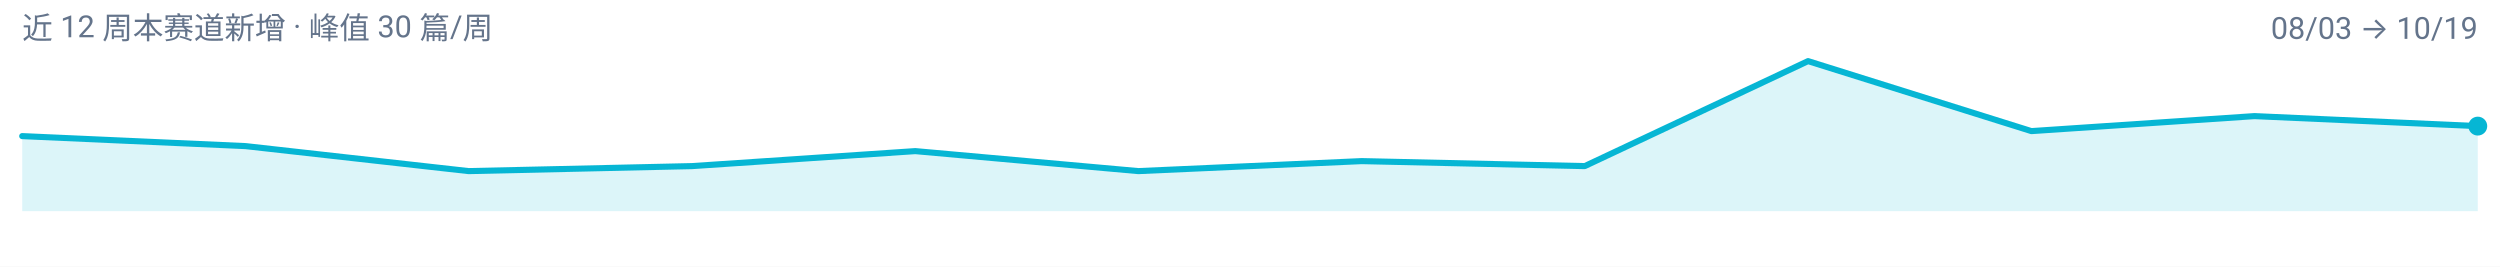
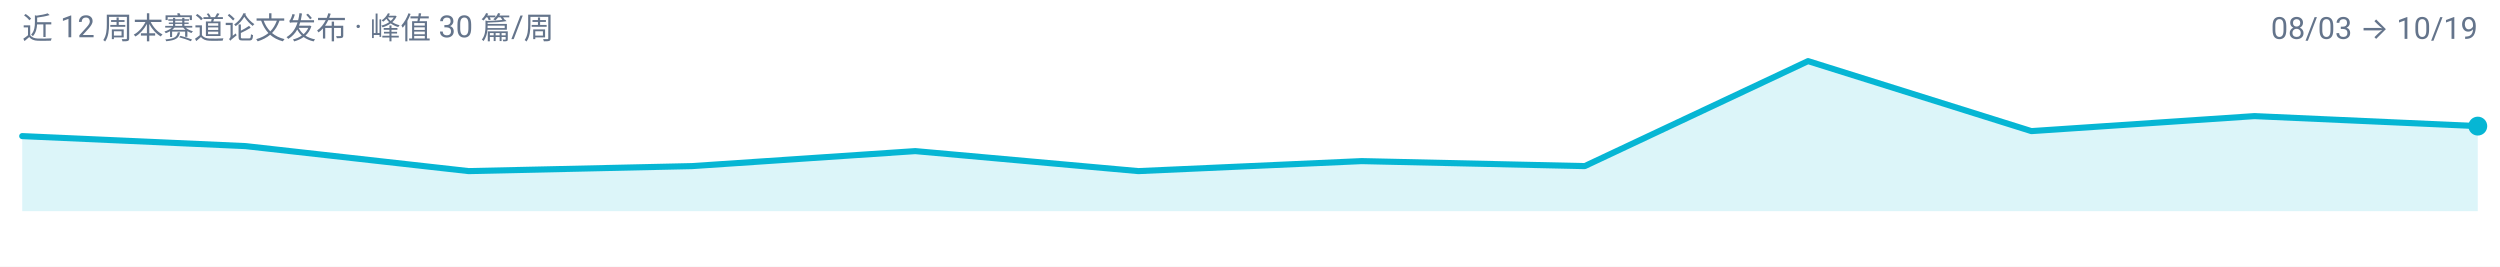
<svg xmlns="http://www.w3.org/2000/svg" width="900" height="96" viewBox="0 0 900 96" role="img" aria-label="multimodal-reasoning 周度趋势">
  <rect width="900" height="96" fill="#FFFFFF" />
  <g font-family="-apple-system, BlinkMacSystemFont, 'Segoe UI', 'Noto Sans SC', 'PingFang SC', 'Microsoft YaHei', Roboto, sans-serif">
    <path d="M 8.0,76.0 L 8.0,49.0 L 88.4,52.6 L 168.7,61.6 L 249.1,59.8 L 329.5,54.4 L 409.8,61.6 L 490.2,58.0 L 570.5,59.8 L 650.9,22.0 L 731.3,47.2 L 811.6,41.8 L 892.0,45.4 L 892.0,76.0 Z" fill="#06B6D4" fill-opacity="0.14" />
    <path d="M 8.0,49.0 L 88.4,52.6 L 168.7,61.6 L 249.1,59.8 L 329.5,54.4 L 409.8,61.6 L 490.2,58.0 L 570.5,59.8 L 650.9,22.0 L 731.3,47.2 L 811.6,41.8 L 892.0,45.4" fill="none" stroke="#06B6D4" stroke-width="2.2" stroke-linejoin="round" stroke-linecap="round" />
    <circle cx="892.0" cy="45.4" r="3.4" fill="#06B6D4" />
-     <text x="8" y="14" font-size="11" fill="#64748B">近 12 周本赛道新增 · 峰值 30 篇/周</text>
+     <text x="8" y="14" font-size="11" fill="#64748B">近 12 周本赛道论文发布 · 峰值 30 篇/周</text>
    <text x="892" y="14" font-size="11" text-anchor="end" fill="#64748B">08/03 → 10/19</text>
  </g>
</svg>
